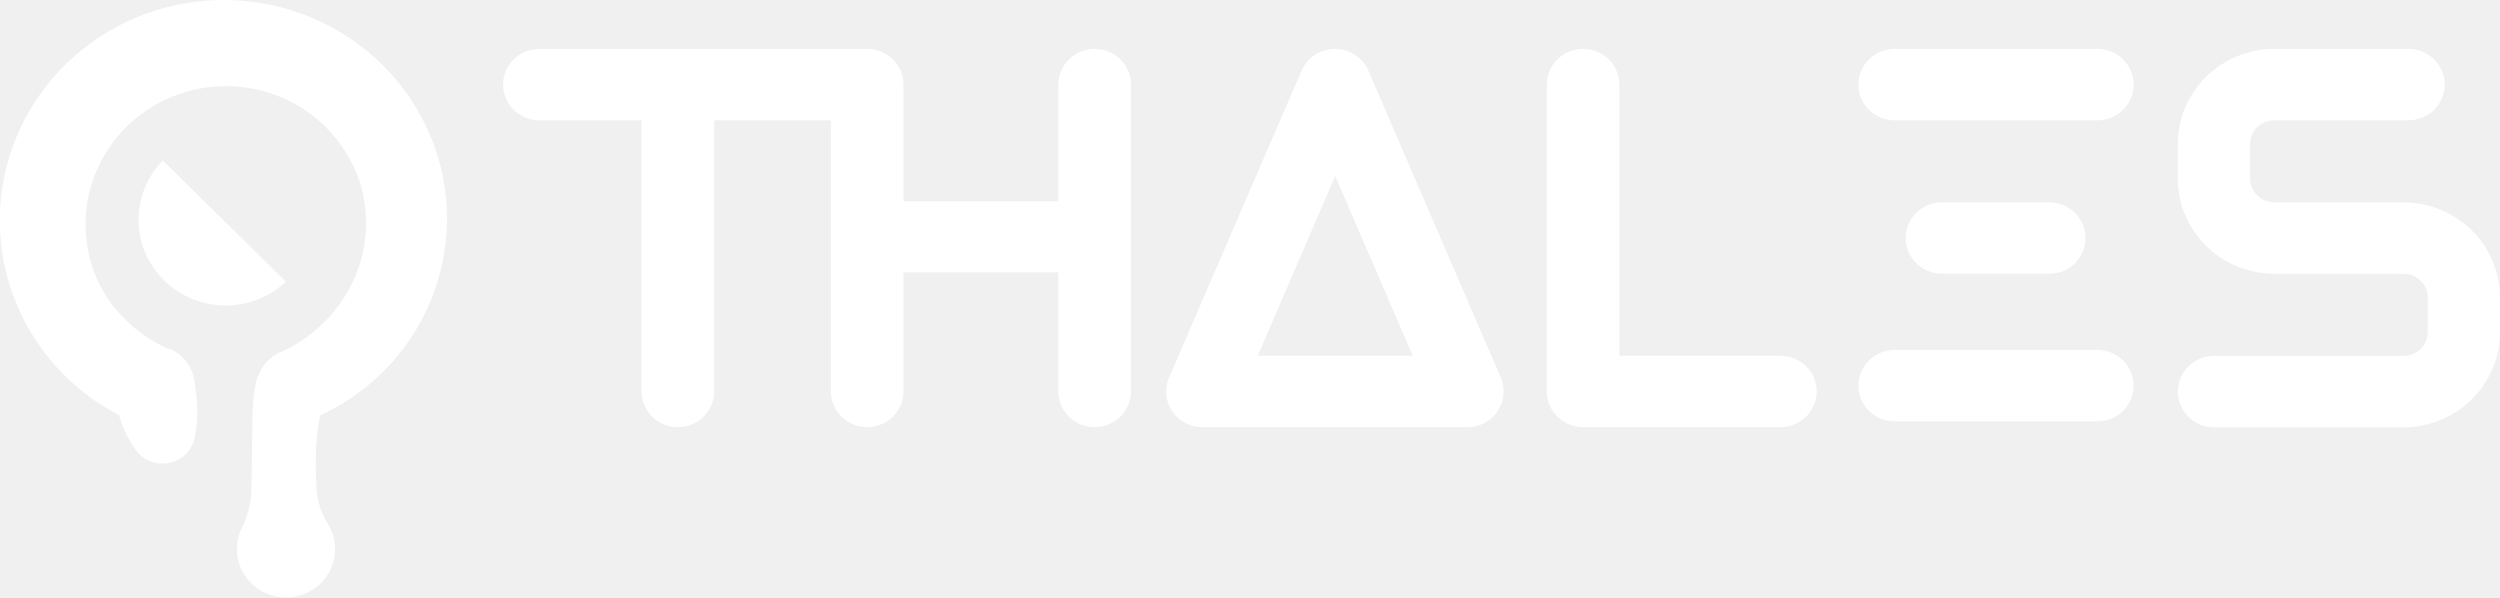
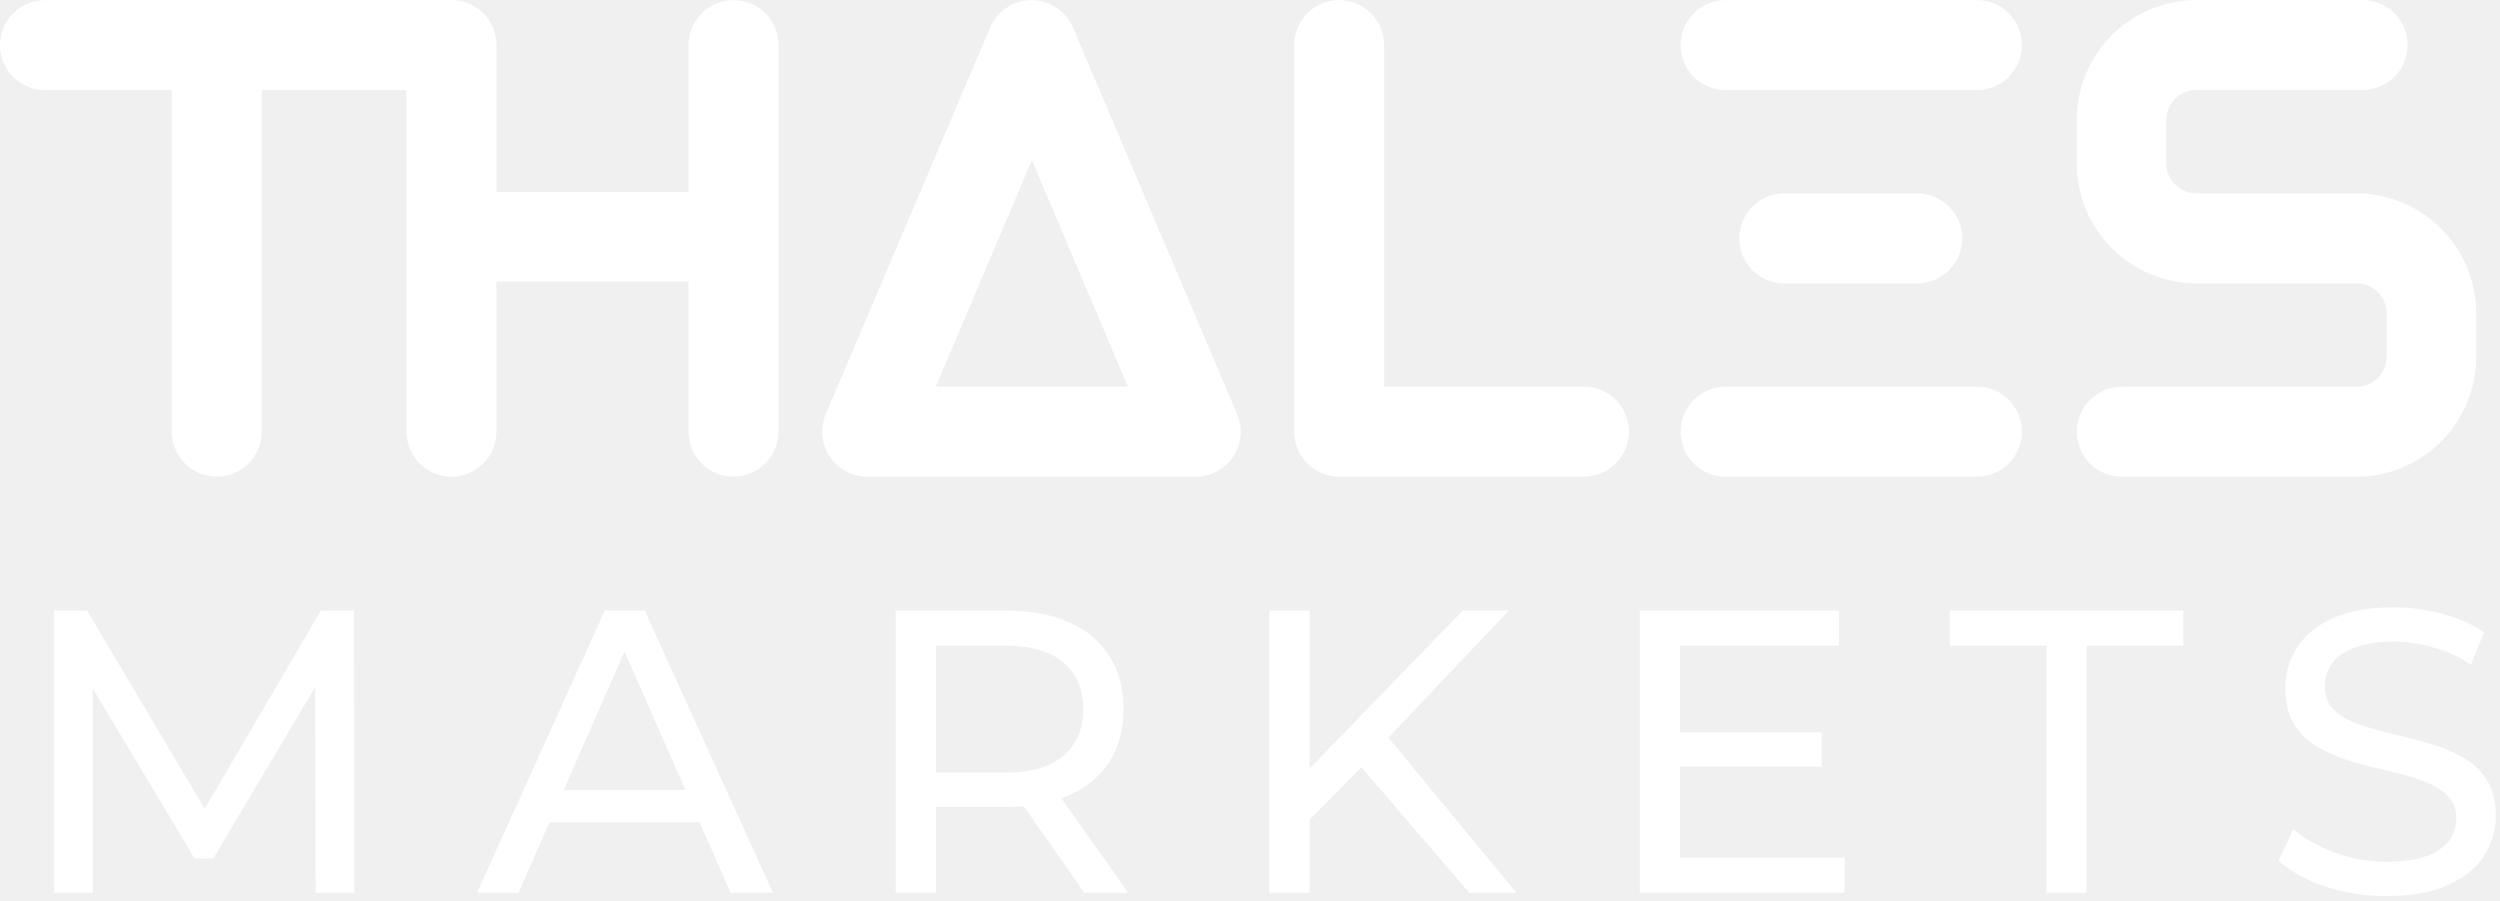
- <svg xmlns="http://www.w3.org/2000/svg" width="138" height="33" fill="none">
-   <g>
-     <path id="svg_1" fill="#ffffff" d="m20.19,2.76c-2.208,-1.785 -4.976,-2.76 -7.833,-2.76c-2.86,-0.005 -5.633,0.971 -7.842,2.76c-1.576,1.27 -2.808,2.905 -3.587,4.757c-0.779,1.853 -1.08,3.866 -0.877,5.861c0.203,1.995 0.904,3.91 2.041,5.573c1.137,1.664 2.674,3.025 4.474,3.962c0.045,0.14 0.089,0.28 0.142,0.438c0.195,0.532 0.462,1.036 0.792,1.498c0.251,0.349 0.623,0.595 1.046,0.692c0.231,0.056 0.471,0.066 0.706,0.029c0.235,-0.036 0.461,-0.117 0.664,-0.24c0.203,-0.122 0.38,-0.282 0.519,-0.472c0.14,-0.189 0.24,-0.404 0.296,-0.632c0.125,-0.552 0.178,-1.117 0.156,-1.682c-0.014,-0.543 -0.074,-1.083 -0.178,-1.617c-0.061,-0.359 -0.211,-0.698 -0.437,-0.986c-0.226,-0.288 -0.521,-0.517 -0.858,-0.666l-0.071,0c-1.641,-0.706 -2.989,-1.942 -3.818,-3.505c-0.484,-0.965 -0.756,-2.019 -0.797,-3.095c-0.041,-1.075 0.149,-2.147 0.558,-3.145c0.409,-0.998 1.028,-1.899 1.816,-2.645c0.788,-0.746 1.727,-1.319 2.756,-1.682c1.029,-0.363 2.124,-0.508 3.214,-0.425c1.09,0.083 2.15,0.392 3.11,0.906c0.96,0.515 1.799,1.223 2.461,2.079c0.662,0.856 1.133,1.841 1.381,2.888c0.386,1.737 0.152,3.552 -0.663,5.139c-0.828,1.597 -2.176,2.876 -3.827,3.632l-0.031,0l-0.2,0.096c-0.067,0.035 -0.129,0.074 -0.191,0.114l-0.142,0.11c-0.061,0.049 -0.119,0.102 -0.173,0.158c-0.154,0.151 -0.283,0.326 -0.383,0.517l-0.062,0.114l-0.031,0.074l-0.08,0.158c-0.035,0.086 -0.065,0.174 -0.089,0.263c-0.062,0.248 -0.11,0.5 -0.142,0.754c-0.04,0.438 -0.058,0.806 -0.071,1.174l-0.031,2.094c0,0.679 -0.022,1.354 -0.031,2.024c-0.02,0.701 -0.192,1.389 -0.503,2.02c-0.216,0.414 -0.317,0.877 -0.295,1.343c0.022,0.465 0.168,0.917 0.422,1.309c0.255,0.393 0.609,0.713 1.028,0.929c0.419,0.216 0.888,0.32 1.361,0.302c0.473,-0.018 0.932,-0.158 1.333,-0.405c0.401,-0.247 0.729,-0.593 0.952,-1.004c0.223,-0.411 0.333,-0.872 0.319,-1.337c-0.014,-0.466 -0.152,-0.919 -0.399,-1.316c-0.358,-0.574 -0.57,-1.225 -0.619,-1.897c-0.036,-0.64 -0.062,-1.275 -0.04,-1.901c0.009,-0.609 0.064,-1.217 0.165,-1.818c0.022,-0.131 0.049,-0.254 0.076,-0.372c2.356,-1.083 4.295,-2.885 5.527,-5.139c1.349,-2.459 1.787,-5.305 1.237,-8.047c-0.55,-2.742 -2.052,-5.211 -4.25,-6.981z" />
-     <path id="svg_2" fill="#ffffff" d="m15.527,15.299l-3.142,-3.093l-3.146,-3.098l-0.254,-0.25c-0.87,0.894 -1.349,2.087 -1.335,3.324c0.013,1.237 0.519,2.42 1.408,3.295c0.889,0.875 2.09,1.372 3.347,1.386c1.257,0.013 2.469,-0.459 3.377,-1.315l-0.254,-0.25z" />
-     <path id="svg_3" fill="#ffffff" d="m98.289,19.637l-8.901,0l0,-14.967c0,-0.523 -0.211,-1.024 -0.587,-1.394c-0.376,-0.37 -0.885,-0.577 -1.416,-0.577c-0.531,0 -1.04,0.208 -1.416,0.577c-0.376,0.37 -0.587,0.871 -0.587,1.394l0,16.938c0.001,0.522 0.213,1.023 0.588,1.393c0.375,0.369 0.884,0.578 1.415,0.579l10.895,0c0.531,0 1.04,-0.208 1.416,-0.577c0.375,-0.37 0.586,-0.871 0.586,-1.394c0,-0.523 -0.211,-1.024 -0.586,-1.394c-0.376,-0.37 -0.885,-0.577 -1.416,-0.577l0.009,0z" />
-     <path id="svg_4" fill="#ffffff" d="m115.752,2.699l-11.166,0c-0.531,0 -1.041,0.208 -1.416,0.577c-0.376,0.37 -0.587,0.871 -0.587,1.394c0,0.523 0.211,1.024 0.587,1.394c0.375,0.37 0.885,0.577 1.416,0.577l11.188,0c0.531,0 1.041,-0.208 1.416,-0.577c0.376,-0.37 0.587,-0.871 0.587,-1.394c0,-0.523 -0.211,-1.024 -0.587,-1.394c-0.375,-0.37 -0.885,-0.577 -1.416,-0.577l-0.022,0z" />
-     <path id="svg_5" fill="#ffffff" d="m113.117,15.111c0.531,0 1.041,-0.208 1.416,-0.577c0.376,-0.37 0.587,-0.871 0.587,-1.394c0,-0.523 -0.211,-1.024 -0.587,-1.394c-0.375,-0.37 -0.885,-0.577 -1.416,-0.577l-5.919,0c-0.531,0 -1.041,0.208 -1.416,0.577c-0.376,0.37 -0.587,0.871 -0.587,1.394c0,0.523 0.211,1.024 0.587,1.394c0.375,0.37 0.885,0.577 1.416,0.577l5.919,0z" />
-     <path id="svg_6" fill="#ffffff" d="m115.752,19.315l-11.166,0c-0.531,0 -1.041,0.208 -1.416,0.578c-0.376,0.37 -0.587,0.871 -0.587,1.394c0,0.523 0.211,1.024 0.587,1.394c0.375,0.37 0.885,0.578 1.416,0.578l11.188,0c0.531,0 1.041,-0.208 1.416,-0.578c0.376,-0.37 0.587,-0.871 0.587,-1.394c0,-0.523 -0.211,-1.024 -0.587,-1.394c-0.375,-0.37 -0.885,-0.578 -1.416,-0.578l-0.022,0z" />
-     <path id="svg_7" fill="#ffffff" d="m60.424,2.699c-0.531,0 -1.041,0.208 -1.416,0.577c-0.376,0.37 -0.587,0.871 -0.587,1.394l0,6.44l-8.549,0l0,-6.44c0.001,-0.259 -0.051,-0.516 -0.151,-0.755c-0.101,-0.239 -0.248,-0.457 -0.434,-0.64c-0.186,-0.183 -0.407,-0.328 -0.65,-0.427c-0.243,-0.099 -0.504,-0.149 -0.767,-0.149l-18.096,0c-0.531,0 -1.04,0.208 -1.416,0.577c-0.376,0.37 -0.587,0.871 -0.587,1.394c0,0.523 0.211,1.024 0.587,1.394c0.376,0.37 0.885,0.577 1.416,0.577l5.643,0l0,14.967c0,0.259 0.052,0.515 0.152,0.754c0.101,0.239 0.248,0.457 0.434,0.64c0.186,0.183 0.407,0.328 0.65,0.427c0.243,0.099 0.503,0.15 0.766,0.15c0.263,0 0.523,-0.051 0.766,-0.15c0.243,-0.099 0.464,-0.244 0.65,-0.427c0.186,-0.183 0.334,-0.4 0.434,-0.64c0.101,-0.239 0.152,-0.495 0.152,-0.754l0,-14.967l6.444,0l0,14.967c0,0.523 0.211,1.024 0.587,1.394c0.376,0.37 0.885,0.577 1.416,0.577c0.531,0 1.04,-0.208 1.416,-0.577c0.376,-0.37 0.587,-0.871 0.587,-1.394l0,-6.572l8.549,0l0,6.572c0,0.523 0.211,1.024 0.587,1.394c0.376,0.37 0.885,0.577 1.416,0.577c0.531,0 1.04,-0.208 1.416,-0.577c0.376,-0.37 0.587,-0.871 0.587,-1.394l0,-16.938c0.001,-0.259 -0.051,-0.516 -0.151,-0.755c-0.1,-0.239 -0.248,-0.457 -0.434,-0.64c-0.186,-0.183 -0.407,-0.328 -0.65,-0.427c-0.243,-0.099 -0.504,-0.149 -0.767,-0.149z" />
-     <path id="svg_8" fill="#ffffff" d="m132.659,11.168l-7.12,0c-0.355,0 -0.694,-0.139 -0.945,-0.385c-0.25,-0.246 -0.391,-0.581 -0.391,-0.929l0,-1.901c0,-0.349 0.141,-0.683 0.391,-0.929c0.251,-0.246 0.59,-0.385 0.945,-0.385l7.405,0c0.531,0 1.041,-0.208 1.416,-0.577c0.376,-0.37 0.587,-0.871 0.587,-1.394c0,-0.523 -0.211,-1.024 -0.587,-1.394c-0.375,-0.37 -0.885,-0.577 -1.416,-0.577l-7.388,0c-1.416,0 -2.774,0.554 -3.776,1.54c-1.002,0.986 -1.564,2.323 -1.564,3.718l0,1.901c0,1.394 0.562,2.732 1.564,3.718c1.002,0.986 2.36,1.54 3.776,1.54l7.121,0c0.354,0 0.694,0.138 0.944,0.385c0.251,0.246 0.391,0.581 0.391,0.929l0,1.901c0,0.349 -0.14,0.683 -0.391,0.929c-0.25,0.246 -0.59,0.385 -0.944,0.385l-10.454,0c-0.531,0 -1.041,0.208 -1.416,0.578c-0.376,0.37 -0.587,0.871 -0.587,1.394c0,0.523 0.211,1.024 0.587,1.394c0.375,0.37 0.885,0.578 1.416,0.578l10.436,0c1.417,0 2.775,-0.554 3.777,-1.54c1.001,-0.986 1.564,-2.323 1.564,-3.718l0,-1.906c-0.001,-1.394 -0.564,-2.73 -1.566,-3.715c-1.001,-0.985 -2.359,-1.538 -3.775,-1.538z" />
-     <path id="svg_9" fill="#ffffff" d="m75.533,3.9c-0.154,-0.356 -0.411,-0.659 -0.738,-0.872c-0.328,-0.213 -0.712,-0.327 -1.104,-0.327c-0.393,0 -0.777,0.114 -1.104,0.327c-0.328,0.213 -0.584,0.516 -0.738,0.872l-7.317,16.938c-0.129,0.3 -0.181,0.626 -0.151,0.951c0.03,0.324 0.141,0.636 0.324,0.908c0.182,0.272 0.43,0.495 0.722,0.649c0.291,0.154 0.617,0.235 0.948,0.235l14.624,0c0.331,-0 0.656,-0.081 0.948,-0.235c0.291,-0.154 0.539,-0.377 0.722,-0.649c0.182,-0.272 0.294,-0.584 0.324,-0.908c0.03,-0.324 -0.022,-0.651 -0.151,-0.951l-7.308,-16.938zm-6.106,15.738l4.277,-9.924l4.277,9.924l-8.554,0z" />
-   </g>
+ <svg xmlns="http://www.w3.org/2000/svg" width="186" height="67" viewBox="0 0 186 67" fill="none">
+   <path fill-rule="evenodd" clip-rule="evenodd" d="M163.403 14.387H175.305C177.671 14.387 179.94 15.327 181.613 17C183.287 18.672 184.228 20.941 184.23 23.307V26.543C184.23 28.911 183.29 31.181 181.616 32.856C179.942 34.53 177.672 35.47 175.305 35.47H157.862C156.974 35.47 156.123 35.117 155.495 34.49C154.867 33.862 154.515 33.01 154.515 32.123C154.515 31.235 154.867 30.383 155.495 29.755C156.123 29.128 156.974 28.775 157.862 28.775H175.334C175.926 28.775 176.494 28.54 176.912 28.121C177.331 27.703 177.566 27.135 177.566 26.543V23.314C177.566 22.723 177.331 22.155 176.912 21.736C176.494 21.318 175.926 21.083 175.334 21.083H163.433C161.066 21.083 158.796 20.142 157.122 18.468C155.448 16.794 154.507 14.523 154.507 12.156V8.927C154.507 6.559 155.448 4.289 157.122 2.615C158.796 0.941 161.066 0 163.433 0H175.781C176.668 0 177.52 0.353 178.147 0.981C178.775 1.608 179.128 2.46 179.128 3.348C179.128 4.236 178.775 5.087 178.147 5.715C177.52 6.343 176.668 6.695 175.781 6.695H163.403C162.812 6.695 162.244 6.93 161.826 7.349C161.407 7.768 161.172 8.335 161.172 8.927V12.156C161.172 12.748 161.407 13.315 161.826 13.734C162.244 14.152 162.812 14.387 163.403 14.387ZM54.574 0.006C53.687 0.006 52.835 0.359 52.207 0.987C51.58 1.615 51.227 2.466 51.227 3.354V14.29H36.938V3.354C36.939 2.914 36.853 2.478 36.685 2.072C36.518 1.665 36.271 1.296 35.96 0.985C35.649 0.674 35.28 0.427 34.873 0.259C34.467 0.091 34.031 0.005 33.591 0.006H3.347C2.459 0.006 1.608 0.359 0.98 0.987C0.353 1.615 0 2.466 0 3.354C0 4.242 0.353 5.093 0.98 5.721C1.608 6.349 2.459 6.702 3.347 6.702H12.779V32.114C12.779 32.554 12.865 32.989 13.034 33.395C13.202 33.801 13.448 34.17 13.759 34.481C14.07 34.792 14.439 35.039 14.845 35.207C15.251 35.375 15.687 35.462 16.126 35.462C16.566 35.462 17.001 35.375 17.407 35.207C17.813 35.039 18.182 34.792 18.493 34.481C18.804 34.17 19.05 33.801 19.218 33.395C19.387 32.989 19.473 32.554 19.473 32.114V6.702H30.244V32.114C30.244 33.002 30.596 33.853 31.224 34.481C31.852 35.109 32.703 35.462 33.591 35.462C34.479 35.462 35.33 35.109 35.958 34.481C36.586 33.853 36.938 33.002 36.938 32.114V20.955H51.227V32.114C51.227 33.002 51.58 33.853 52.207 34.481C52.835 35.109 53.687 35.462 54.574 35.462C55.462 35.462 56.313 35.109 56.941 34.481C57.569 33.853 57.922 33.002 57.922 32.114V3.354C57.922 2.914 57.837 2.478 57.669 2.072C57.501 1.665 57.254 1.296 56.943 0.985C56.632 0.674 56.263 0.427 55.856 0.259C55.45 0.091 55.014 0.005 54.574 0.006ZM102.984 28.766H117.846C118.733 28.766 119.585 29.119 120.212 29.747C120.84 30.375 121.193 31.226 121.193 32.114C121.193 33.002 120.84 33.853 120.212 34.481C119.585 35.109 118.733 35.462 117.846 35.462H99.637C98.75 35.46 97.899 35.106 97.272 34.479C96.645 33.852 96.291 33.001 96.29 32.114V3.354C96.29 2.466 96.642 1.615 97.27 0.987C97.898 0.359 98.749 0.006 99.637 0.006C100.525 0.006 101.376 0.359 102.004 0.987C102.631 1.615 102.984 2.466 102.984 3.354V28.766ZM128.384 0.006H147.046H147.083C147.971 0.006 148.823 0.359 149.45 0.987C150.078 1.615 150.431 2.466 150.431 3.354C150.431 4.242 150.078 5.093 149.45 5.721C148.823 6.349 147.971 6.702 147.083 6.702H128.384C127.496 6.702 126.645 6.349 126.017 5.721C125.389 5.093 125.037 4.242 125.037 3.354C125.037 2.466 125.389 1.615 126.017 0.987C126.645 0.359 127.496 0.006 128.384 0.006ZM142.641 21.084C143.529 21.084 144.38 20.731 145.008 20.103C145.636 19.476 145.989 18.624 145.989 17.736C145.989 16.848 145.636 15.997 145.008 15.369C144.38 14.741 143.529 14.389 142.641 14.389H132.749C131.861 14.389 131.009 14.741 130.382 15.369C129.754 15.997 129.401 16.848 129.401 17.736C129.401 18.624 129.754 19.476 130.382 20.103C131.009 20.731 131.861 21.084 132.749 21.084H142.641ZM128.384 28.768H147.046H147.083C147.971 28.768 148.823 29.121 149.45 29.749C150.078 30.377 150.431 31.228 150.431 32.116C150.431 33.004 150.078 33.855 149.45 34.483C148.823 35.111 147.971 35.464 147.083 35.464H128.384C127.496 35.464 126.645 35.111 126.017 34.483C125.389 33.855 125.037 33.004 125.037 32.116C125.037 31.228 125.389 30.377 126.017 29.749C126.645 29.121 127.496 28.768 128.384 28.768ZM79.828 2.046C79.57 1.442 79.141 0.927 78.594 0.566C78.046 0.204 77.405 0.011 76.748 0.011C76.092 0.011 75.45 0.204 74.903 0.566C74.355 0.927 73.926 1.442 73.669 2.046L61.44 30.806C61.224 31.315 61.137 31.87 61.188 32.421C61.238 32.971 61.424 33.501 61.729 33.962C62.034 34.423 62.449 34.802 62.936 35.064C63.423 35.326 63.967 35.463 64.52 35.463H88.962C89.515 35.463 90.059 35.326 90.546 35.064C91.033 34.802 91.448 34.423 91.753 33.962C92.058 33.501 92.244 32.971 92.294 32.421C92.344 31.87 92.257 31.315 92.041 30.806L79.828 2.046ZM69.623 28.768L76.771 11.918L83.919 28.768H69.623ZM172.971 65.945C174.431 66.425 175.961 66.665 177.561 66.665C179.401 66.665 180.921 66.395 182.121 65.855C183.341 65.295 184.241 64.565 184.821 63.665C185.401 62.745 185.691 61.755 185.691 60.695C185.691 59.595 185.461 58.695 185.001 57.995C184.541 57.295 183.931 56.735 183.171 56.315C182.431 55.895 181.601 55.555 180.681 55.295C179.781 55.035 178.881 54.805 177.981 54.605C177.081 54.385 176.251 54.145 175.491 53.885C174.751 53.625 174.141 53.275 173.661 52.835C173.201 52.395 172.971 51.805 172.971 51.065C172.971 50.445 173.141 49.885 173.481 49.385C173.841 48.885 174.401 48.485 175.161 48.185C175.921 47.885 176.891 47.735 178.071 47.735C179.011 47.735 179.981 47.875 180.981 48.155C181.981 48.415 182.931 48.845 183.831 49.445L184.821 47.045C183.941 46.445 182.901 45.985 181.701 45.665C180.501 45.345 179.291 45.185 178.071 45.185C176.231 45.185 174.711 45.465 173.511 46.025C172.331 46.565 171.451 47.295 170.871 48.215C170.311 49.115 170.031 50.105 170.031 51.185C170.031 52.305 170.261 53.225 170.721 53.945C171.181 54.645 171.781 55.205 172.521 55.625C173.281 56.045 174.111 56.395 175.011 56.675C175.931 56.935 176.841 57.165 177.741 57.365C178.641 57.565 179.461 57.805 180.201 58.085C180.961 58.345 181.571 58.695 182.031 59.135C182.511 59.575 182.751 60.155 182.751 60.875C182.751 61.495 182.571 62.055 182.211 62.555C181.851 63.035 181.291 63.415 180.531 63.695C179.771 63.975 178.781 64.115 177.561 64.115C176.221 64.115 174.931 63.885 173.691 63.425C172.451 62.965 171.431 62.385 170.631 61.685L169.521 64.025C170.361 64.805 171.511 65.445 172.971 65.945ZM152.267 48.035V66.425H155.237V48.035H162.437V45.425H145.067V48.035H152.267ZM124.999 63.815V57.035H135.529V54.485H124.999V48.035H136.819V45.425H121.999V66.425H137.239V63.815H124.999ZM97.437 60.989V66.425H94.437V45.425H97.437V57.169L108.837 45.425H112.257L103.294 54.883L112.827 66.425H109.317L101.289 57.083L97.437 60.989ZM66.64 66.425V45.425H74.83C76.67 45.425 78.24 45.715 79.54 46.295C80.84 46.875 81.84 47.715 82.54 48.815C83.24 49.915 83.59 51.225 83.59 52.745C83.59 54.265 83.24 55.575 82.54 56.675C81.84 57.755 80.84 58.585 79.54 59.165C79.355 59.247 79.164 59.324 78.968 59.395L83.95 66.425H80.68L76.163 59.98C75.736 60.016 75.291 60.035 74.83 60.035H69.64V66.425H66.64ZM74.74 57.485H69.64V48.035H74.74C76.66 48.035 78.11 48.445 79.09 49.265C80.09 50.085 80.59 51.245 80.59 52.745C80.59 54.245 80.09 55.415 79.09 56.255C78.11 57.075 76.66 57.485 74.74 57.485ZM44.997 45.425L35.487 66.425H38.577L40.884 61.175H52.05L54.357 66.425H57.507L47.967 45.425H44.997ZM50.995 58.775L46.467 48.47L41.939 58.775H50.995ZM4.015 66.425V45.425H6.475L15.23 60.175L23.875 45.425H26.335L26.365 66.425H23.485L23.457 51.111L15.865 63.875H14.485L6.895 51.206V66.425H4.015Z" fill="white" />
</svg>
